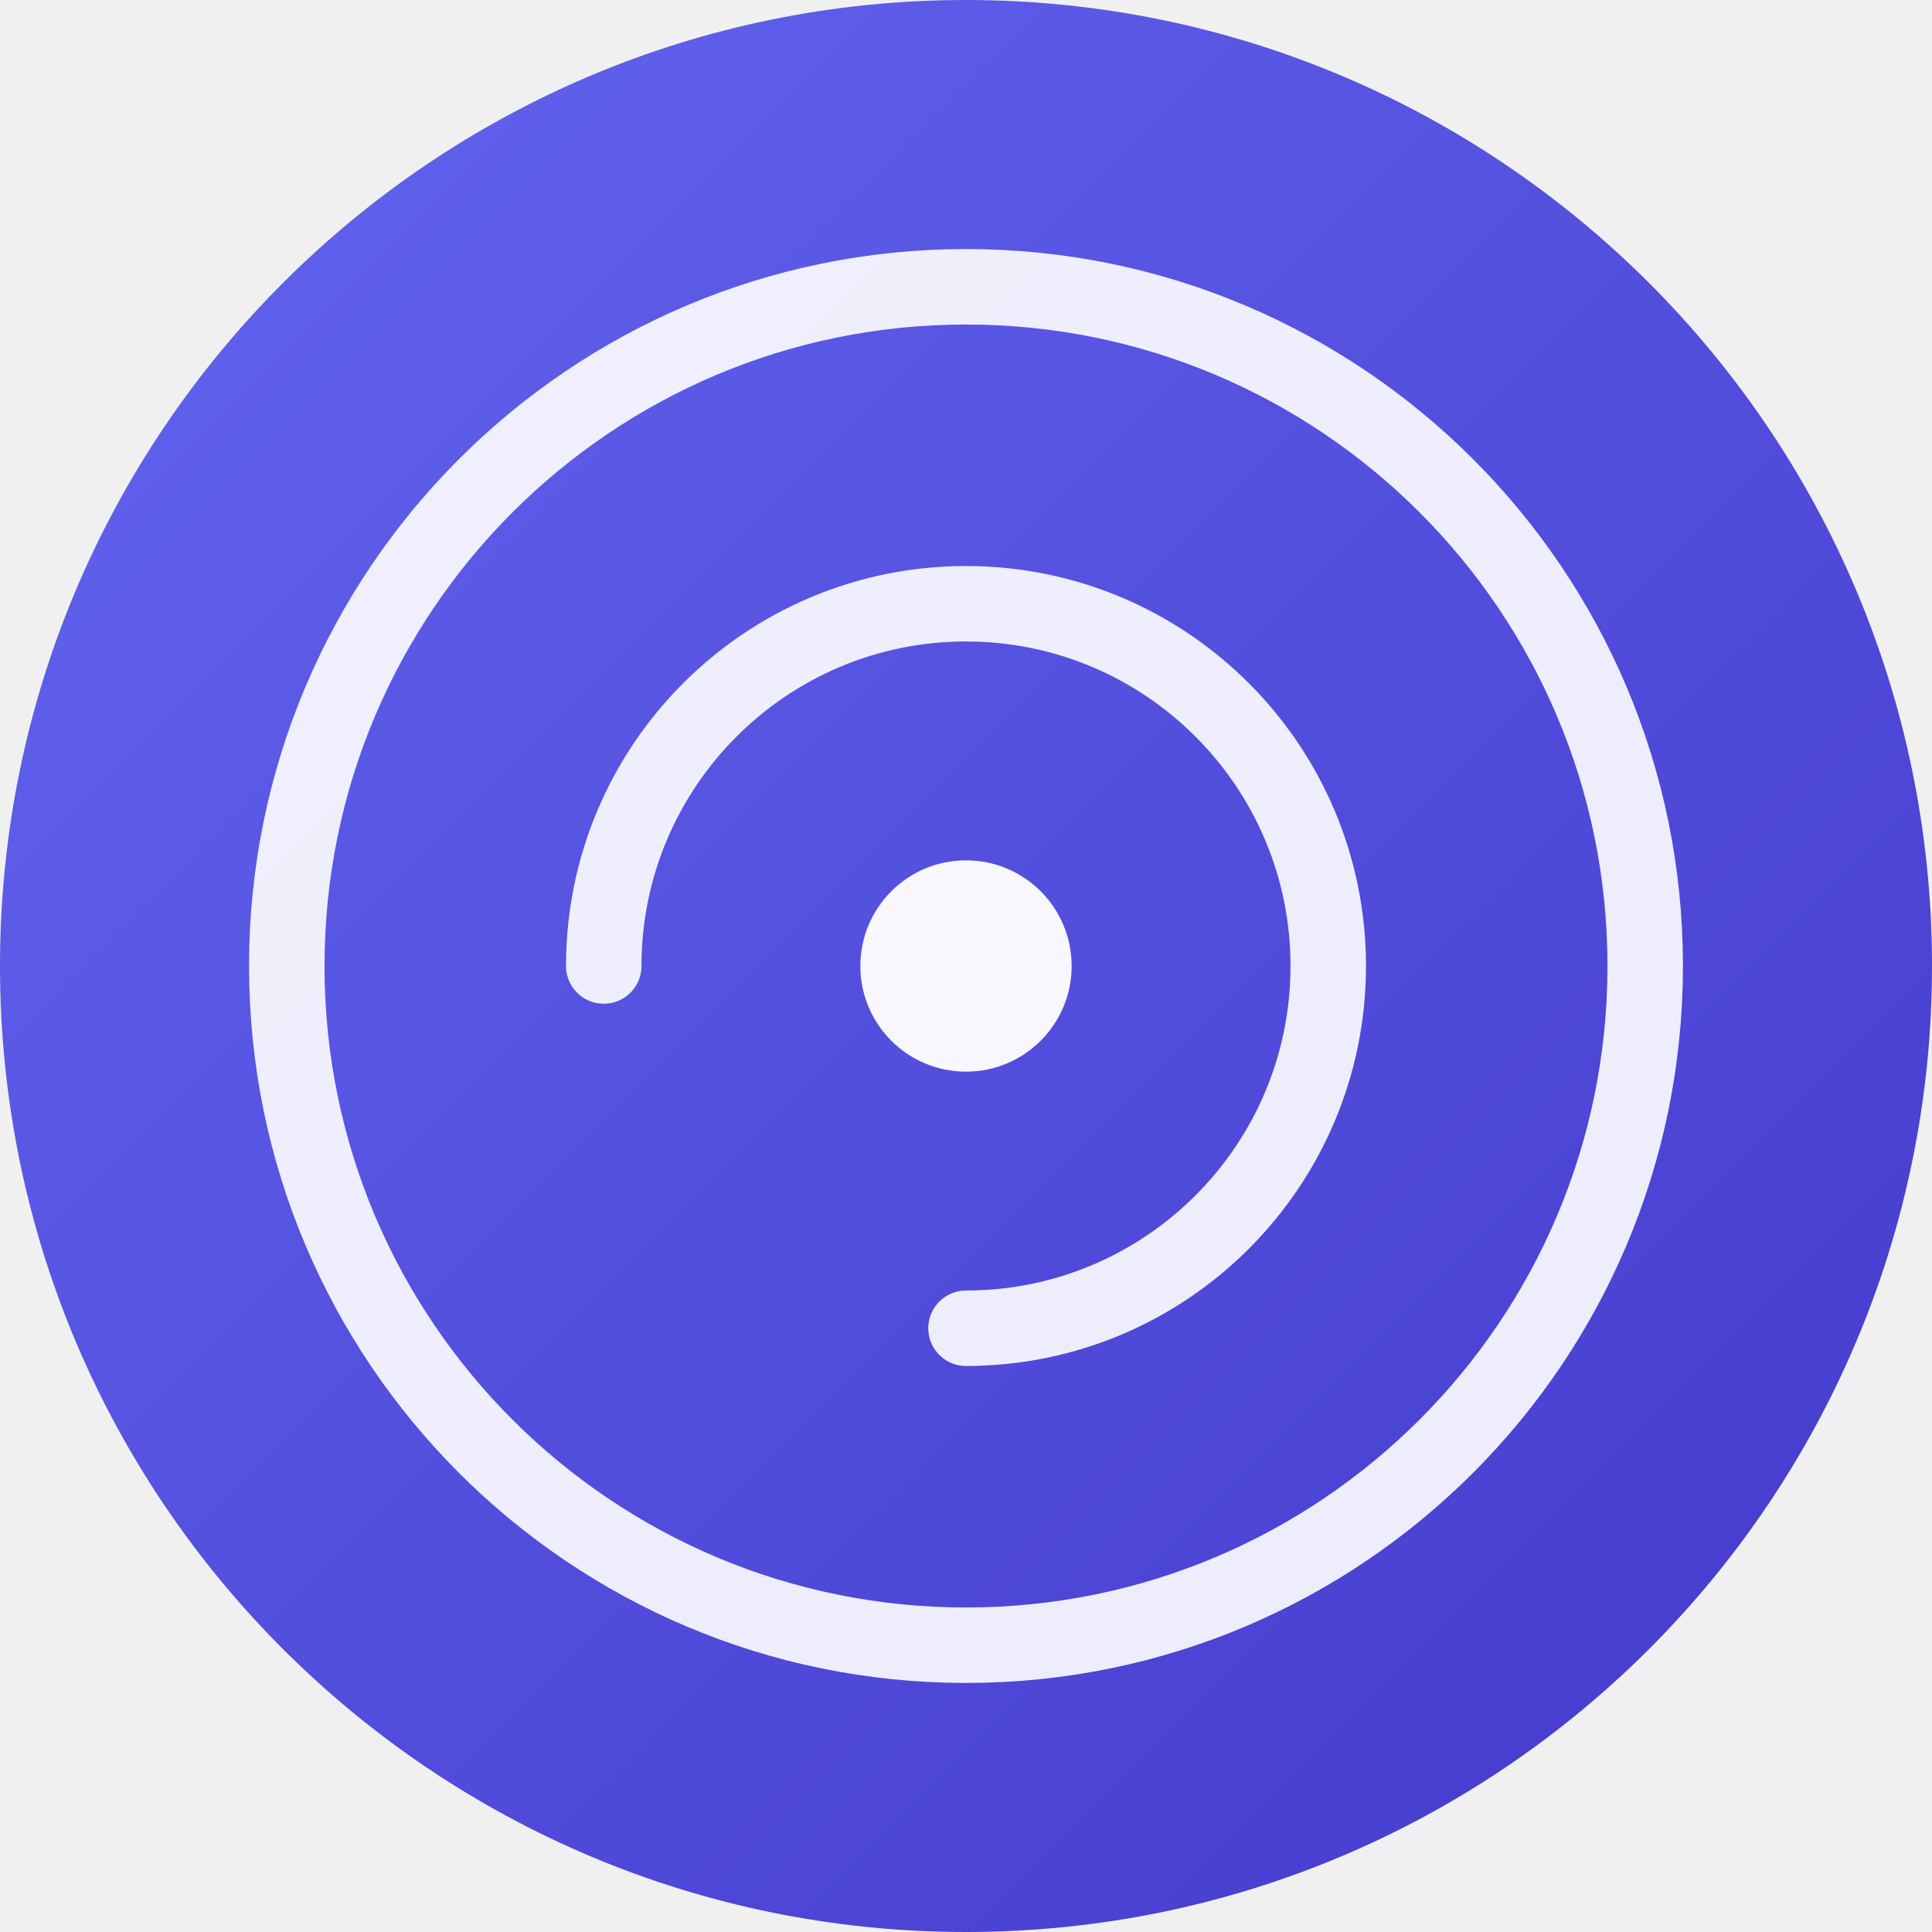
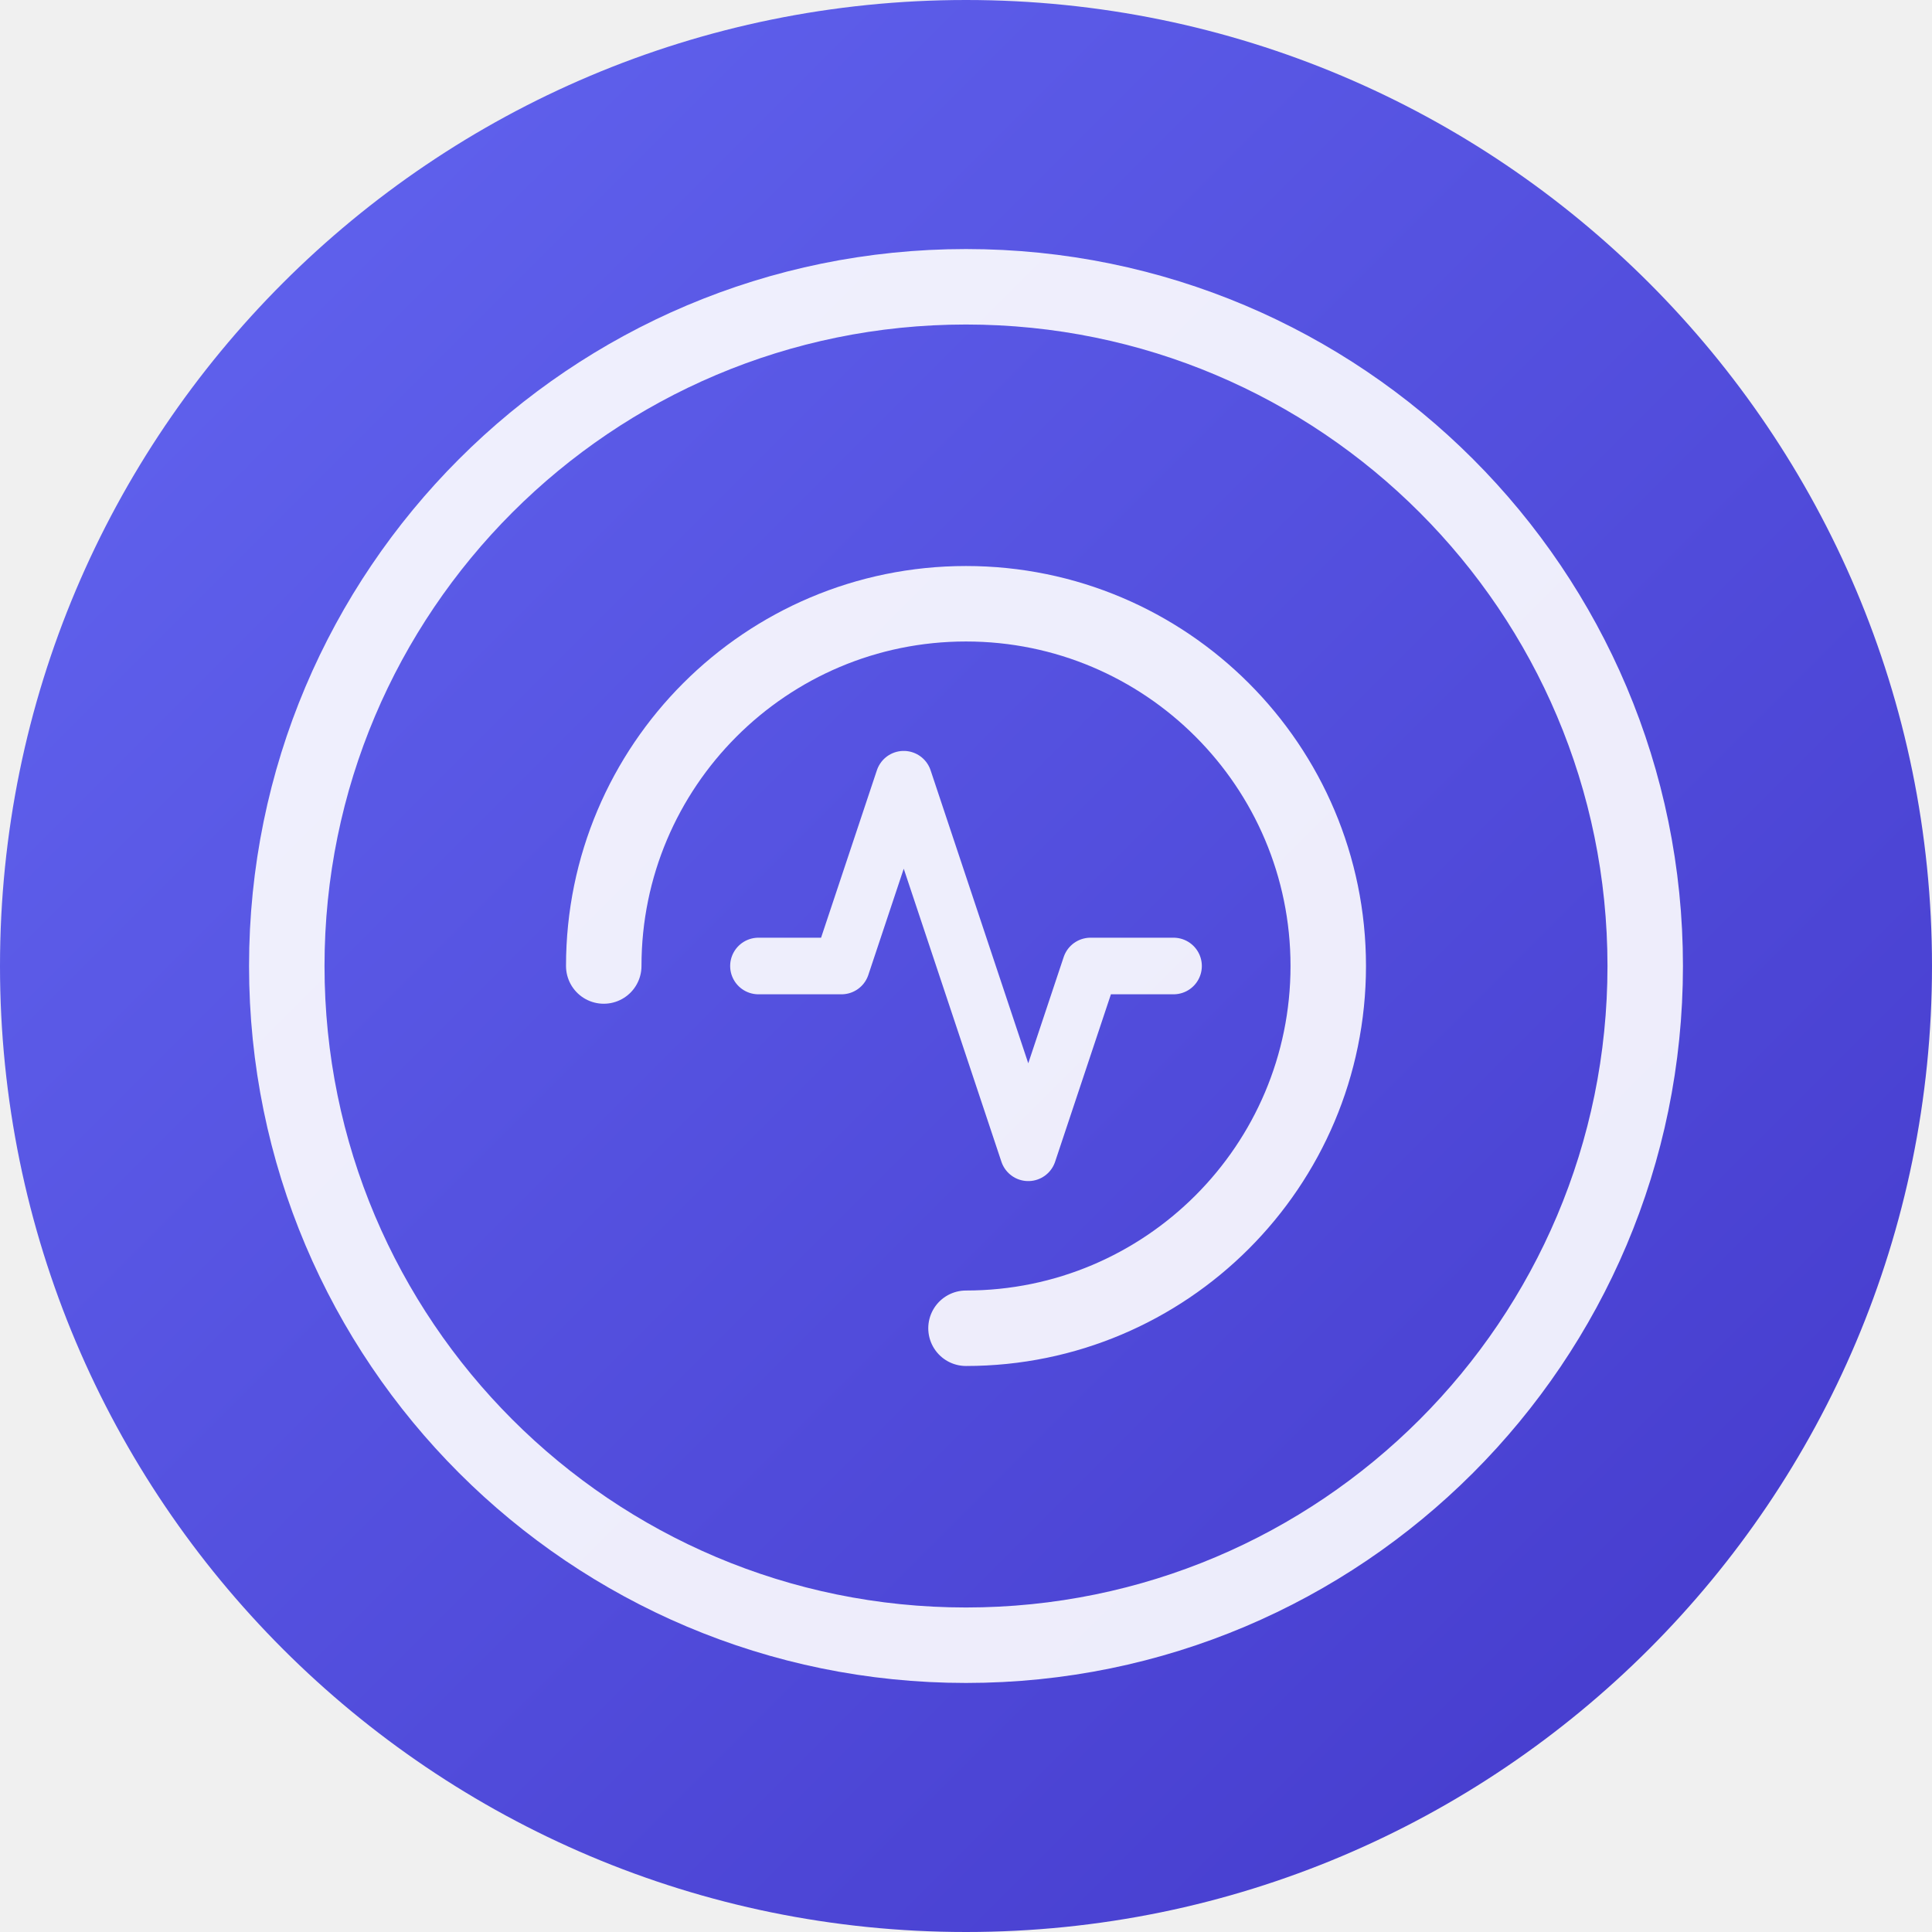
<svg xmlns="http://www.w3.org/2000/svg" viewBox="0 0 512 512" fill="none">
  <defs>
    <linearGradient id="bg" x1="0" y1="0" x2="512" y2="512" gradientUnits="userSpaceOnUse">
      <stop offset="0%" stop-color="#6366f1" />
      <stop offset="100%" stop-color="#4338ca" />
    </linearGradient>
  </defs>
  <circle cx="256" cy="256" r="256" fill="url(#bg)" />
  <circle cx="256" cy="256" r="180" stroke="white" stroke-width="20" fill="none" opacity="0.9" />
  <path d="M160 256c0-53 43-96 96-96s96 43 96 96-43 96-96 96" stroke="white" stroke-width="20" stroke-linecap="round" fill="none" opacity="0.9" />
-   <circle cx="256" cy="256" r="28" fill="white" opacity="0.95" />
+   <g stroke="white" stroke-width="15" stroke-linecap="round" stroke-linejoin="round" fill="none" opacity="0.9">
+     <path d="M311 256h-22l-16.5 49.5L239.5 206.5 223 256H201" />
+   </g>
</svg>
